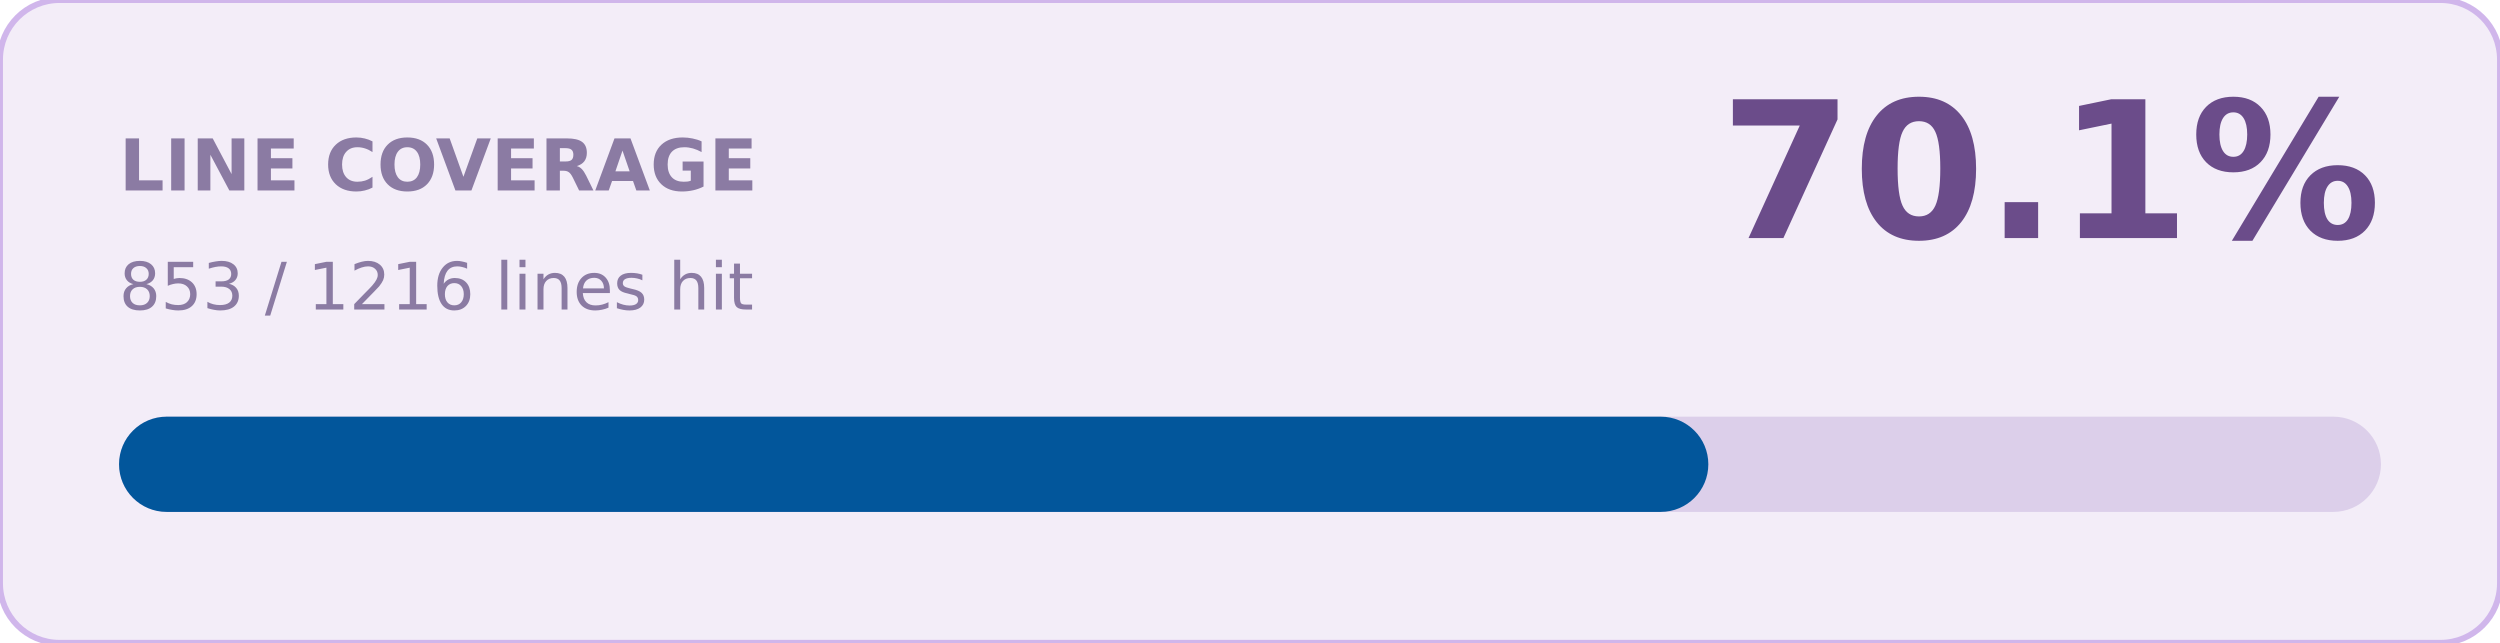
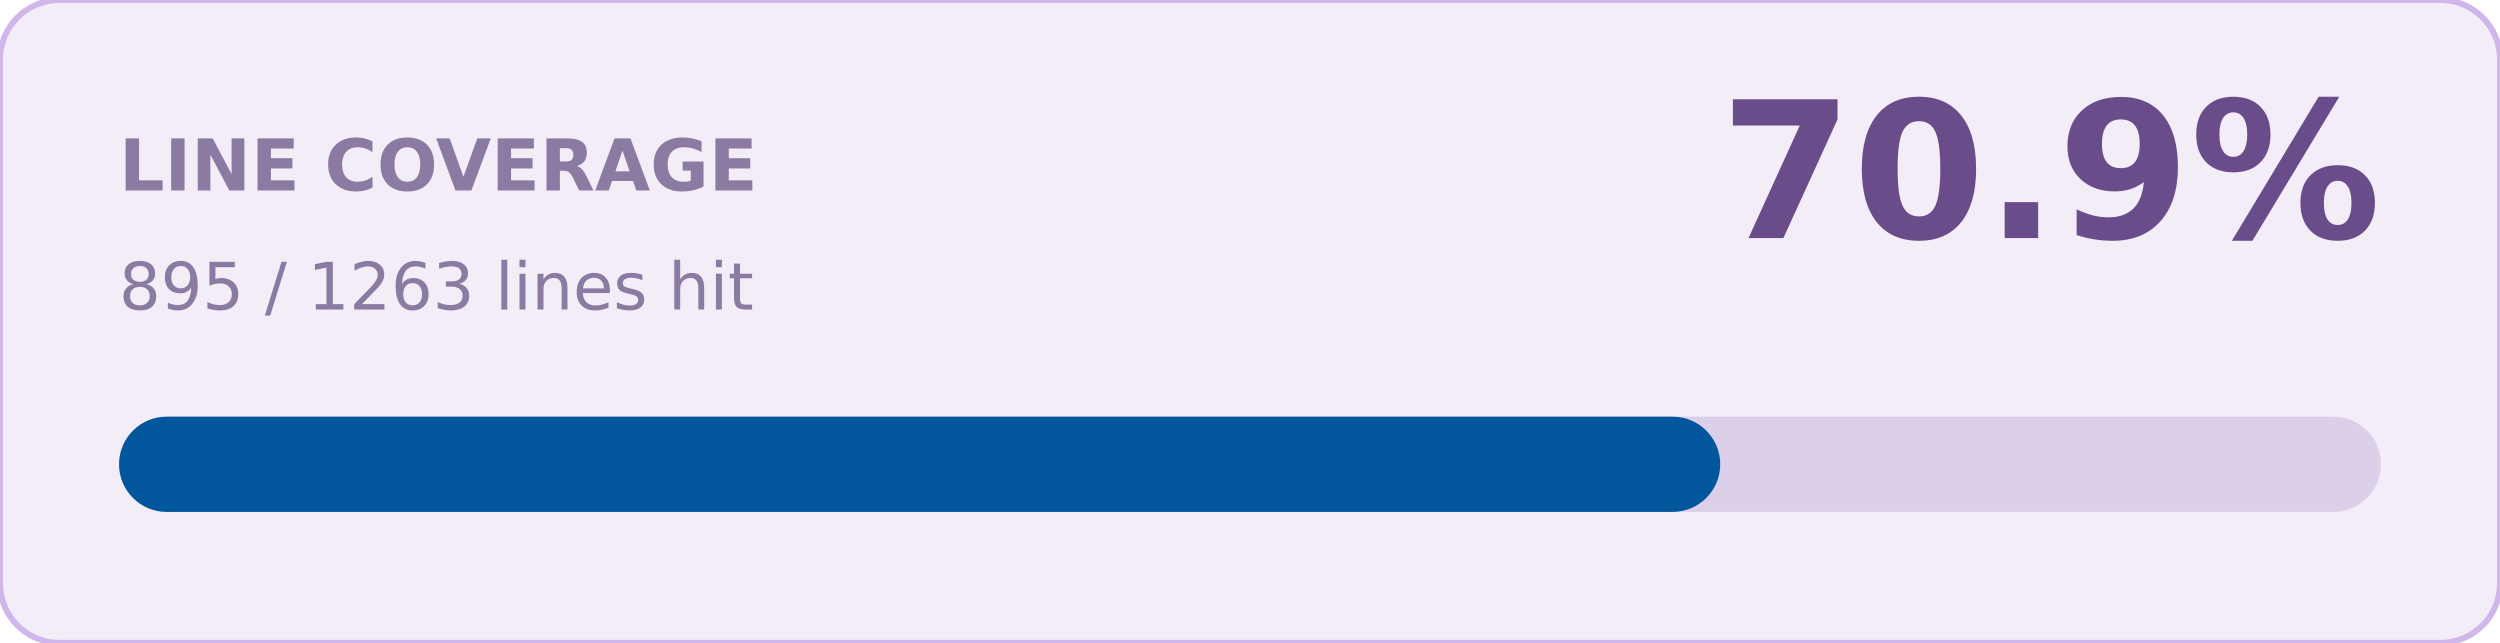
- <svg xmlns="http://www.w3.org/2000/svg" width="420" height="108" role="img" aria-label="line coverage 70.1%">
+ <svg xmlns="http://www.w3.org/2000/svg" width="420" height="108" role="img" aria-label="line coverage 70.9%">
  <rect width="420" height="108" rx="10" fill="#F3EDF8" stroke="#D0B6EB" />
  <text x="20" y="32" fill="#8B7BA3" font-family="Verdana,Geneva,DejaVu Sans,sans-serif" font-size="12" font-weight="700">LINE COVERAGE</text>
-   <text x="400" y="40" text-anchor="end" fill="#6B4C8A" font-family="Verdana,Geneva,DejaVu Sans,sans-serif" font-size="32" font-weight="700">70.1%</text>
-   <text x="20" y="52" fill="#8B7BA3" font-family="Verdana,Geneva,DejaVu Sans,sans-serif" font-size="11">853 / 1216 lines hit</text>
+   <text x="400" y="40" text-anchor="end" fill="#6B4C8A" font-family="Verdana,Geneva,DejaVu Sans,sans-serif" font-size="32" font-weight="700">70.9%</text>
+   <text x="20" y="52" fill="#8B7BA3" font-family="Verdana,Geneva,DejaVu Sans,sans-serif" font-size="11">895 / 1263 lines hit</text>
  <rect x="20" y="70" width="380" height="16" rx="8" fill="#DCCFEA" />
-   <rect x="20" y="70" width="267" height="16" rx="8" fill="#02569B" />
+   <rect x="20" y="70" width="269" height="16" rx="8" fill="#02569B" />
</svg>
